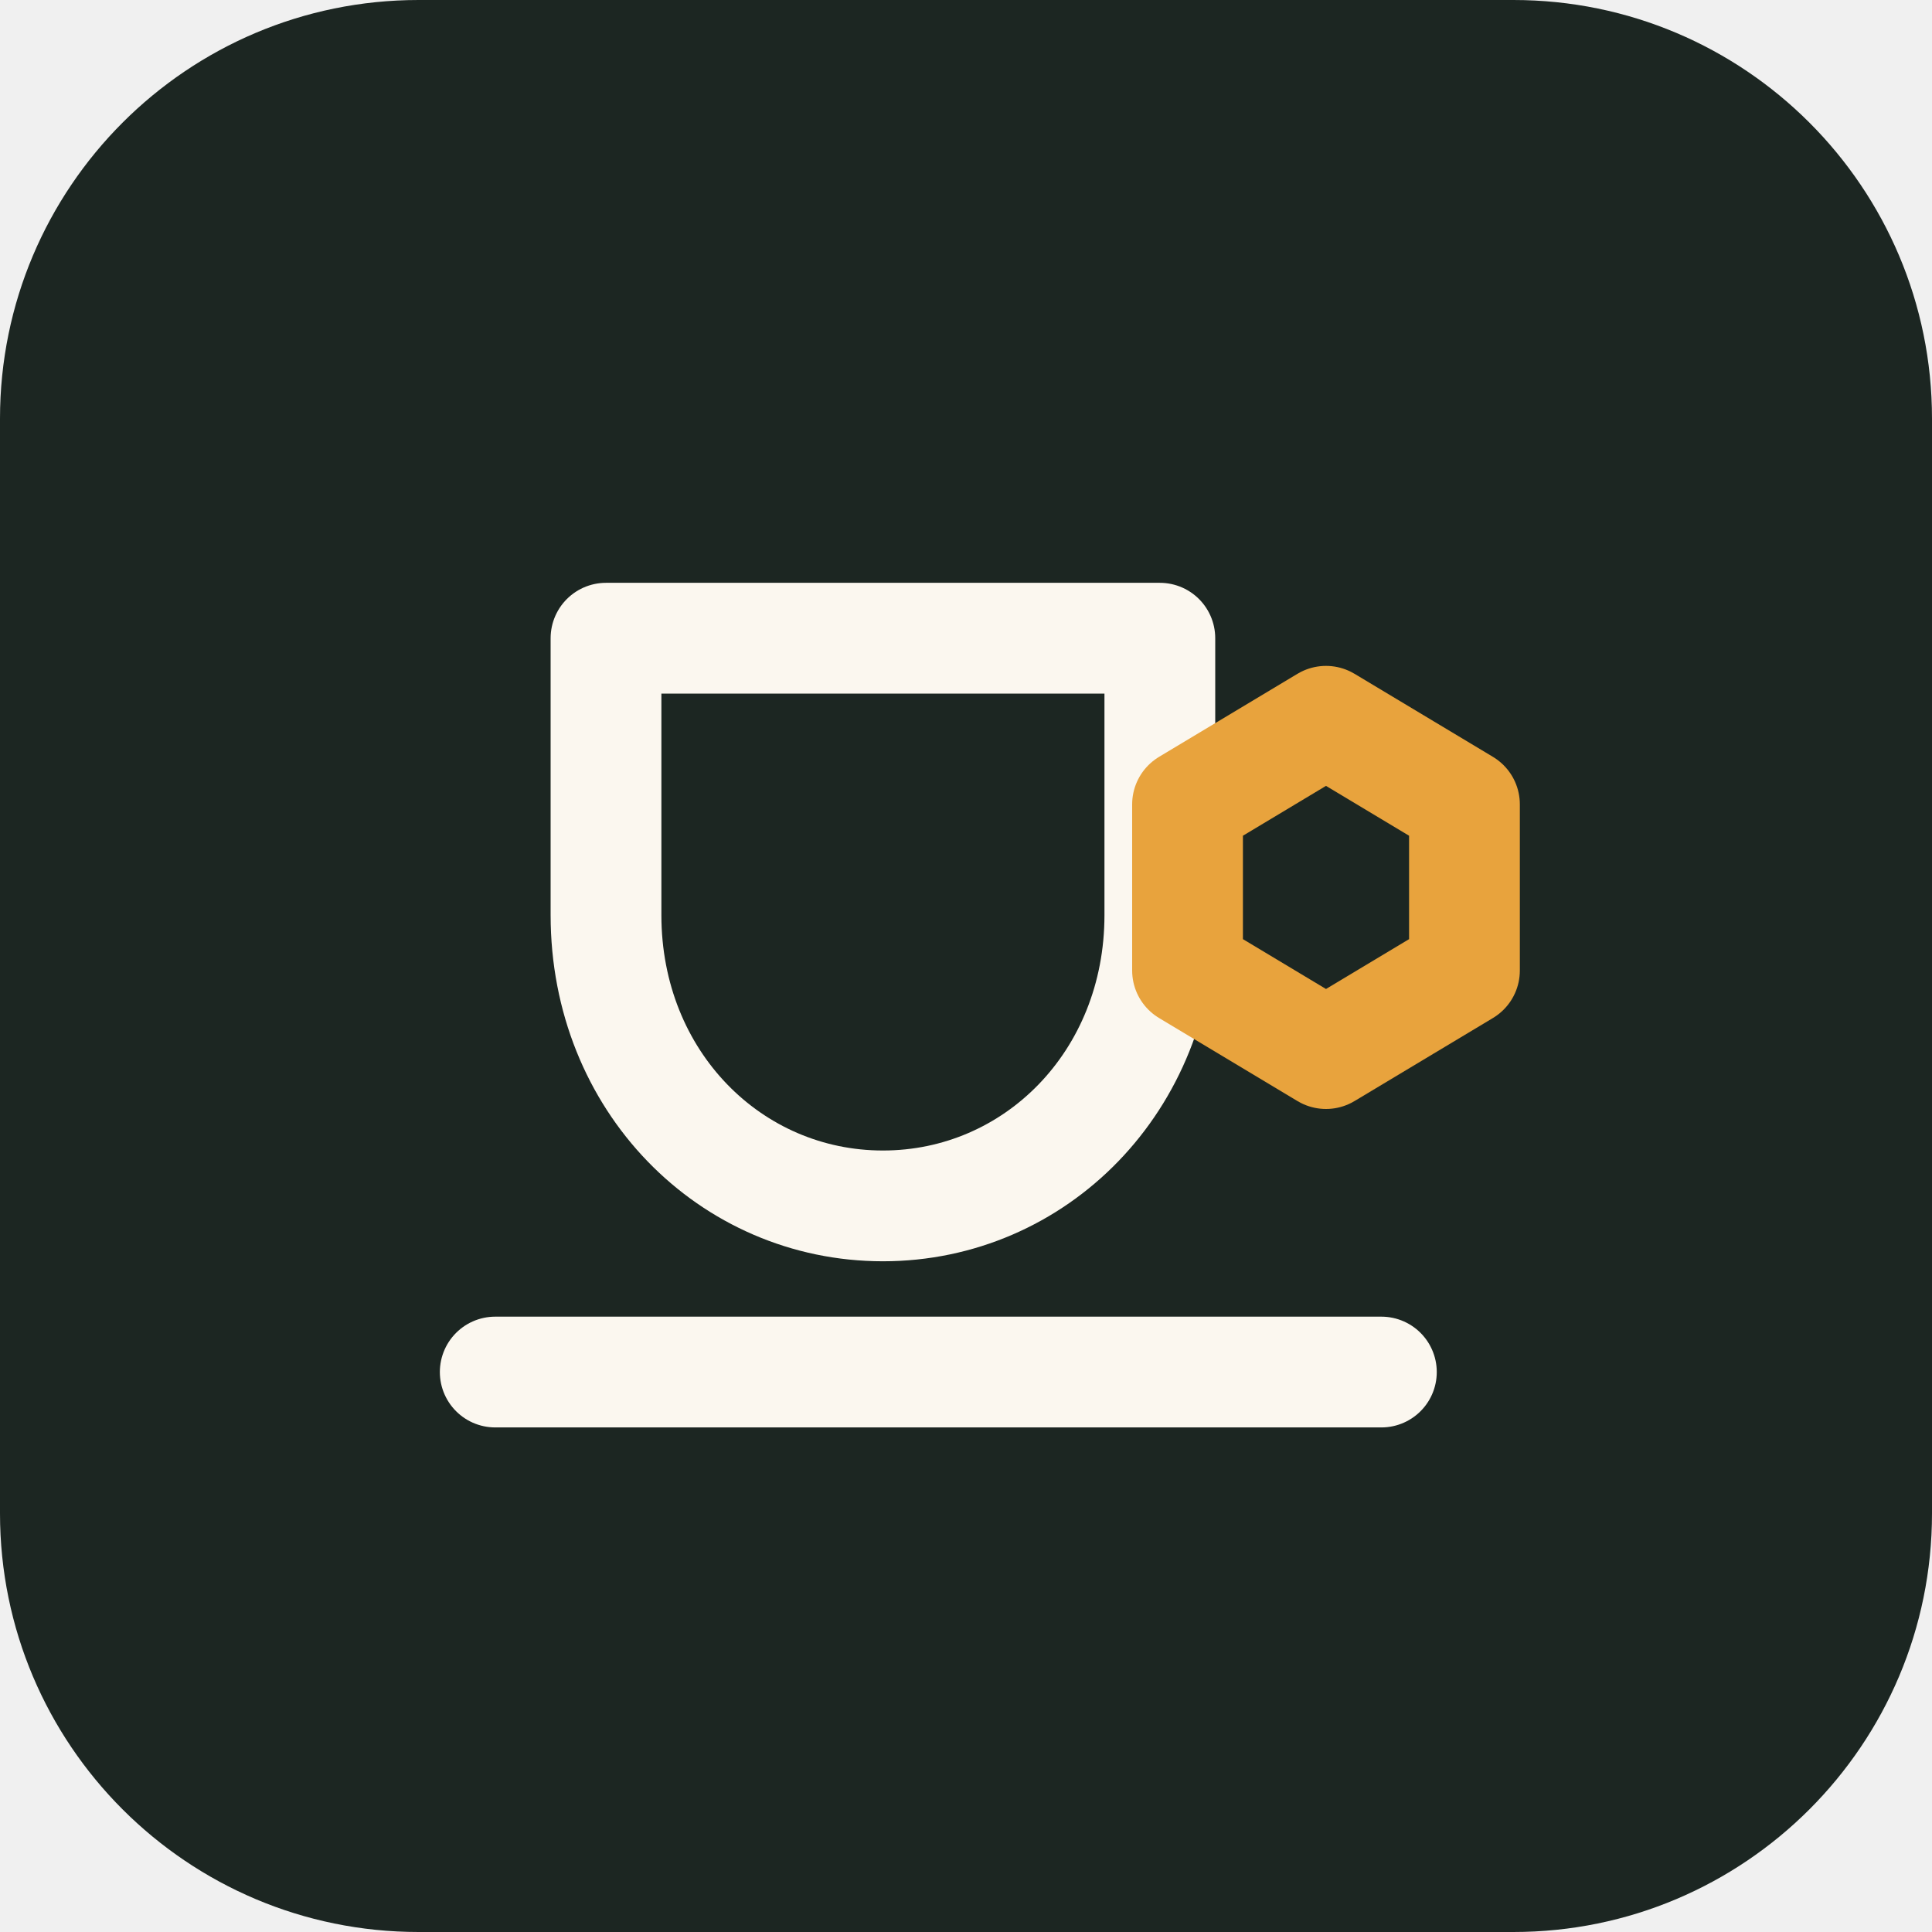
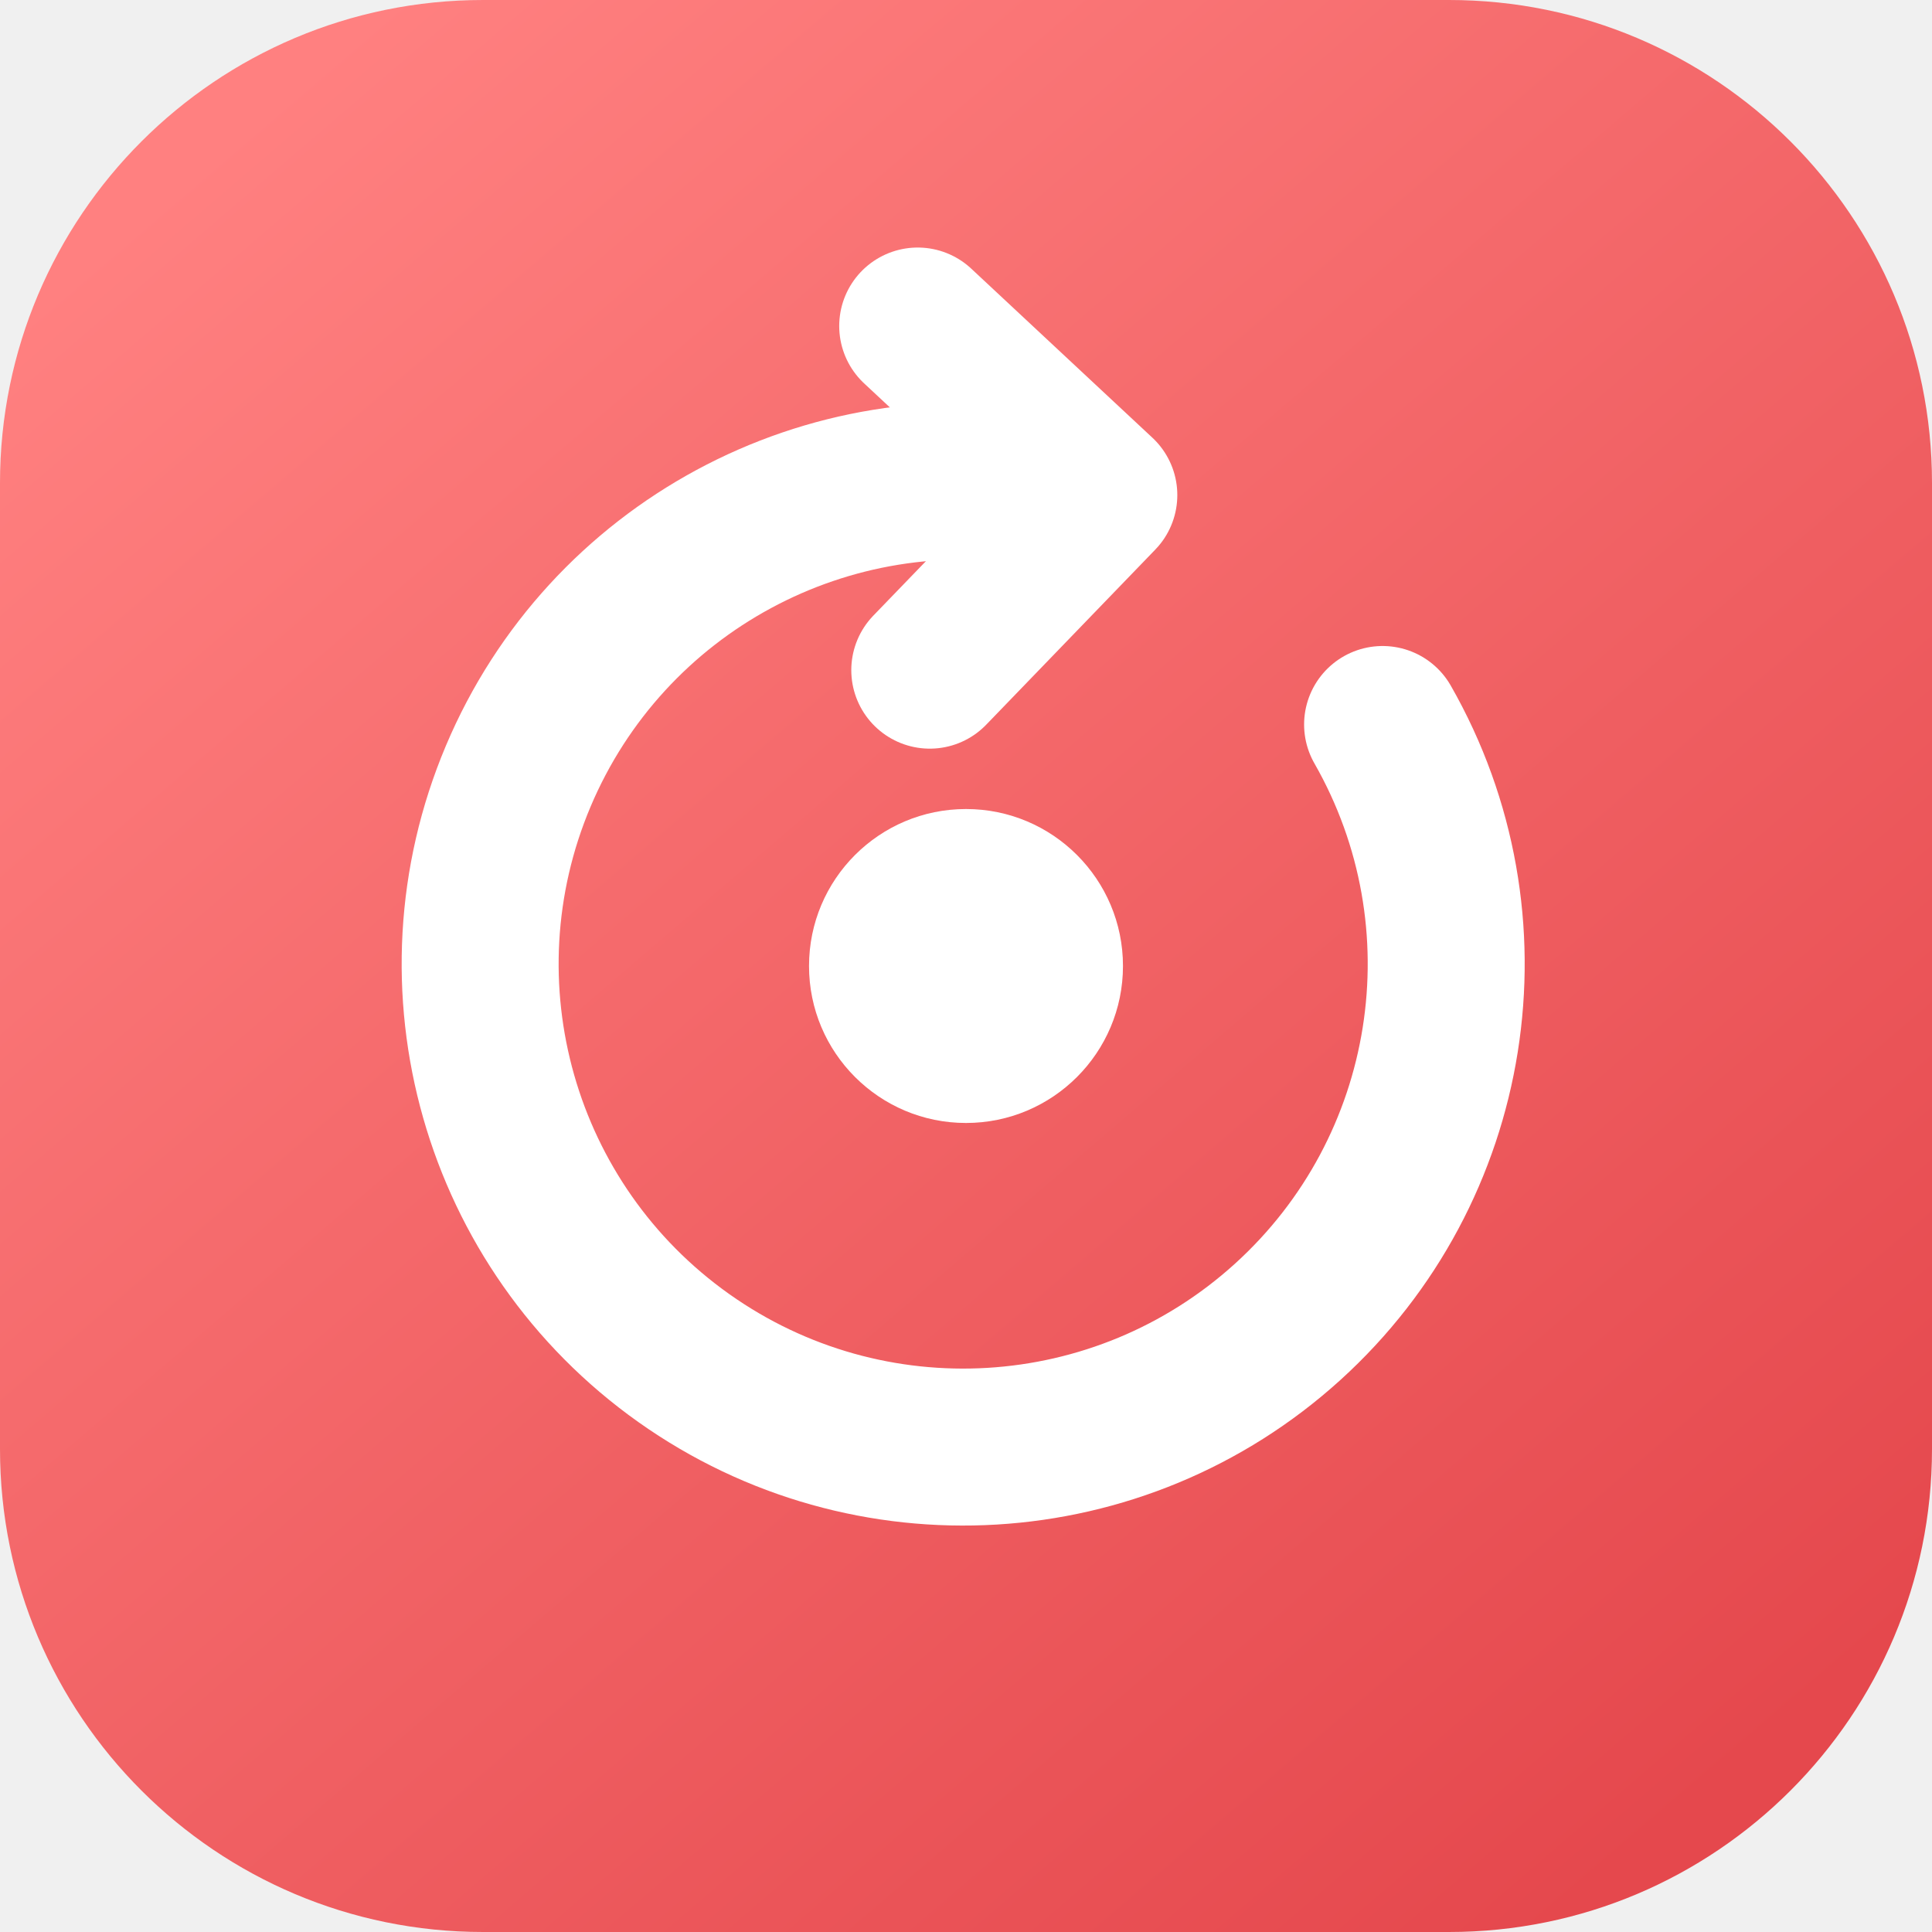
- <svg xmlns="http://www.w3.org/2000/svg" viewBox="0 0 120 120" role="img" aria-label="Repair Cafe Hub">
-   <rect width="120" height="120" rx="26" fill="#1C2622" />
-   <g fill="none" stroke="#FBF7EF" stroke-width="8" stroke-linecap="round" stroke-linejoin="round" transform="translate(60,62) scale(0.86) translate(-58,-70)">
-     <path d="M32 44 H72 V64 C72 76 63 85 52 85 C41 85 32 76 32 64 Z" />
-     <path d="M84 74 L74 68 L74 56 L84 50 L94 56 L94 68 Z" stroke="#E8A33D" />
-     <path d="M24 97 H88" />
-   </g>
+ <svg xmlns="http://www.w3.org/2000/svg" viewBox="0 0 32 32" fill="none" role="img" aria-label="RepairVision">
+   <defs>
+     <linearGradient id="bg" x1="4" y1="2" x2="28" y2="30" gradientUnits="userSpaceOnUse">
+       <stop stop-color="#FF8080" />
+       <stop offset="1" stop-color="#E5484D" />
+     </linearGradient>
+   </defs>
+   <rect width="32" height="32" rx="8" fill="url(#bg)" />
+   <path d="M22.9 12A8 8 0 1 1 17.4 8.1" stroke="#fff" stroke-width="2.6" stroke-linecap="round" />
+   <path d="M15.2 5.4 18.2 8.2 15.4 11.1" stroke="#fff" stroke-width="2.6" stroke-linecap="round" stroke-linejoin="round" />
+   <circle cx="16" cy="16" r="2.6" fill="#fff" />
</svg>
